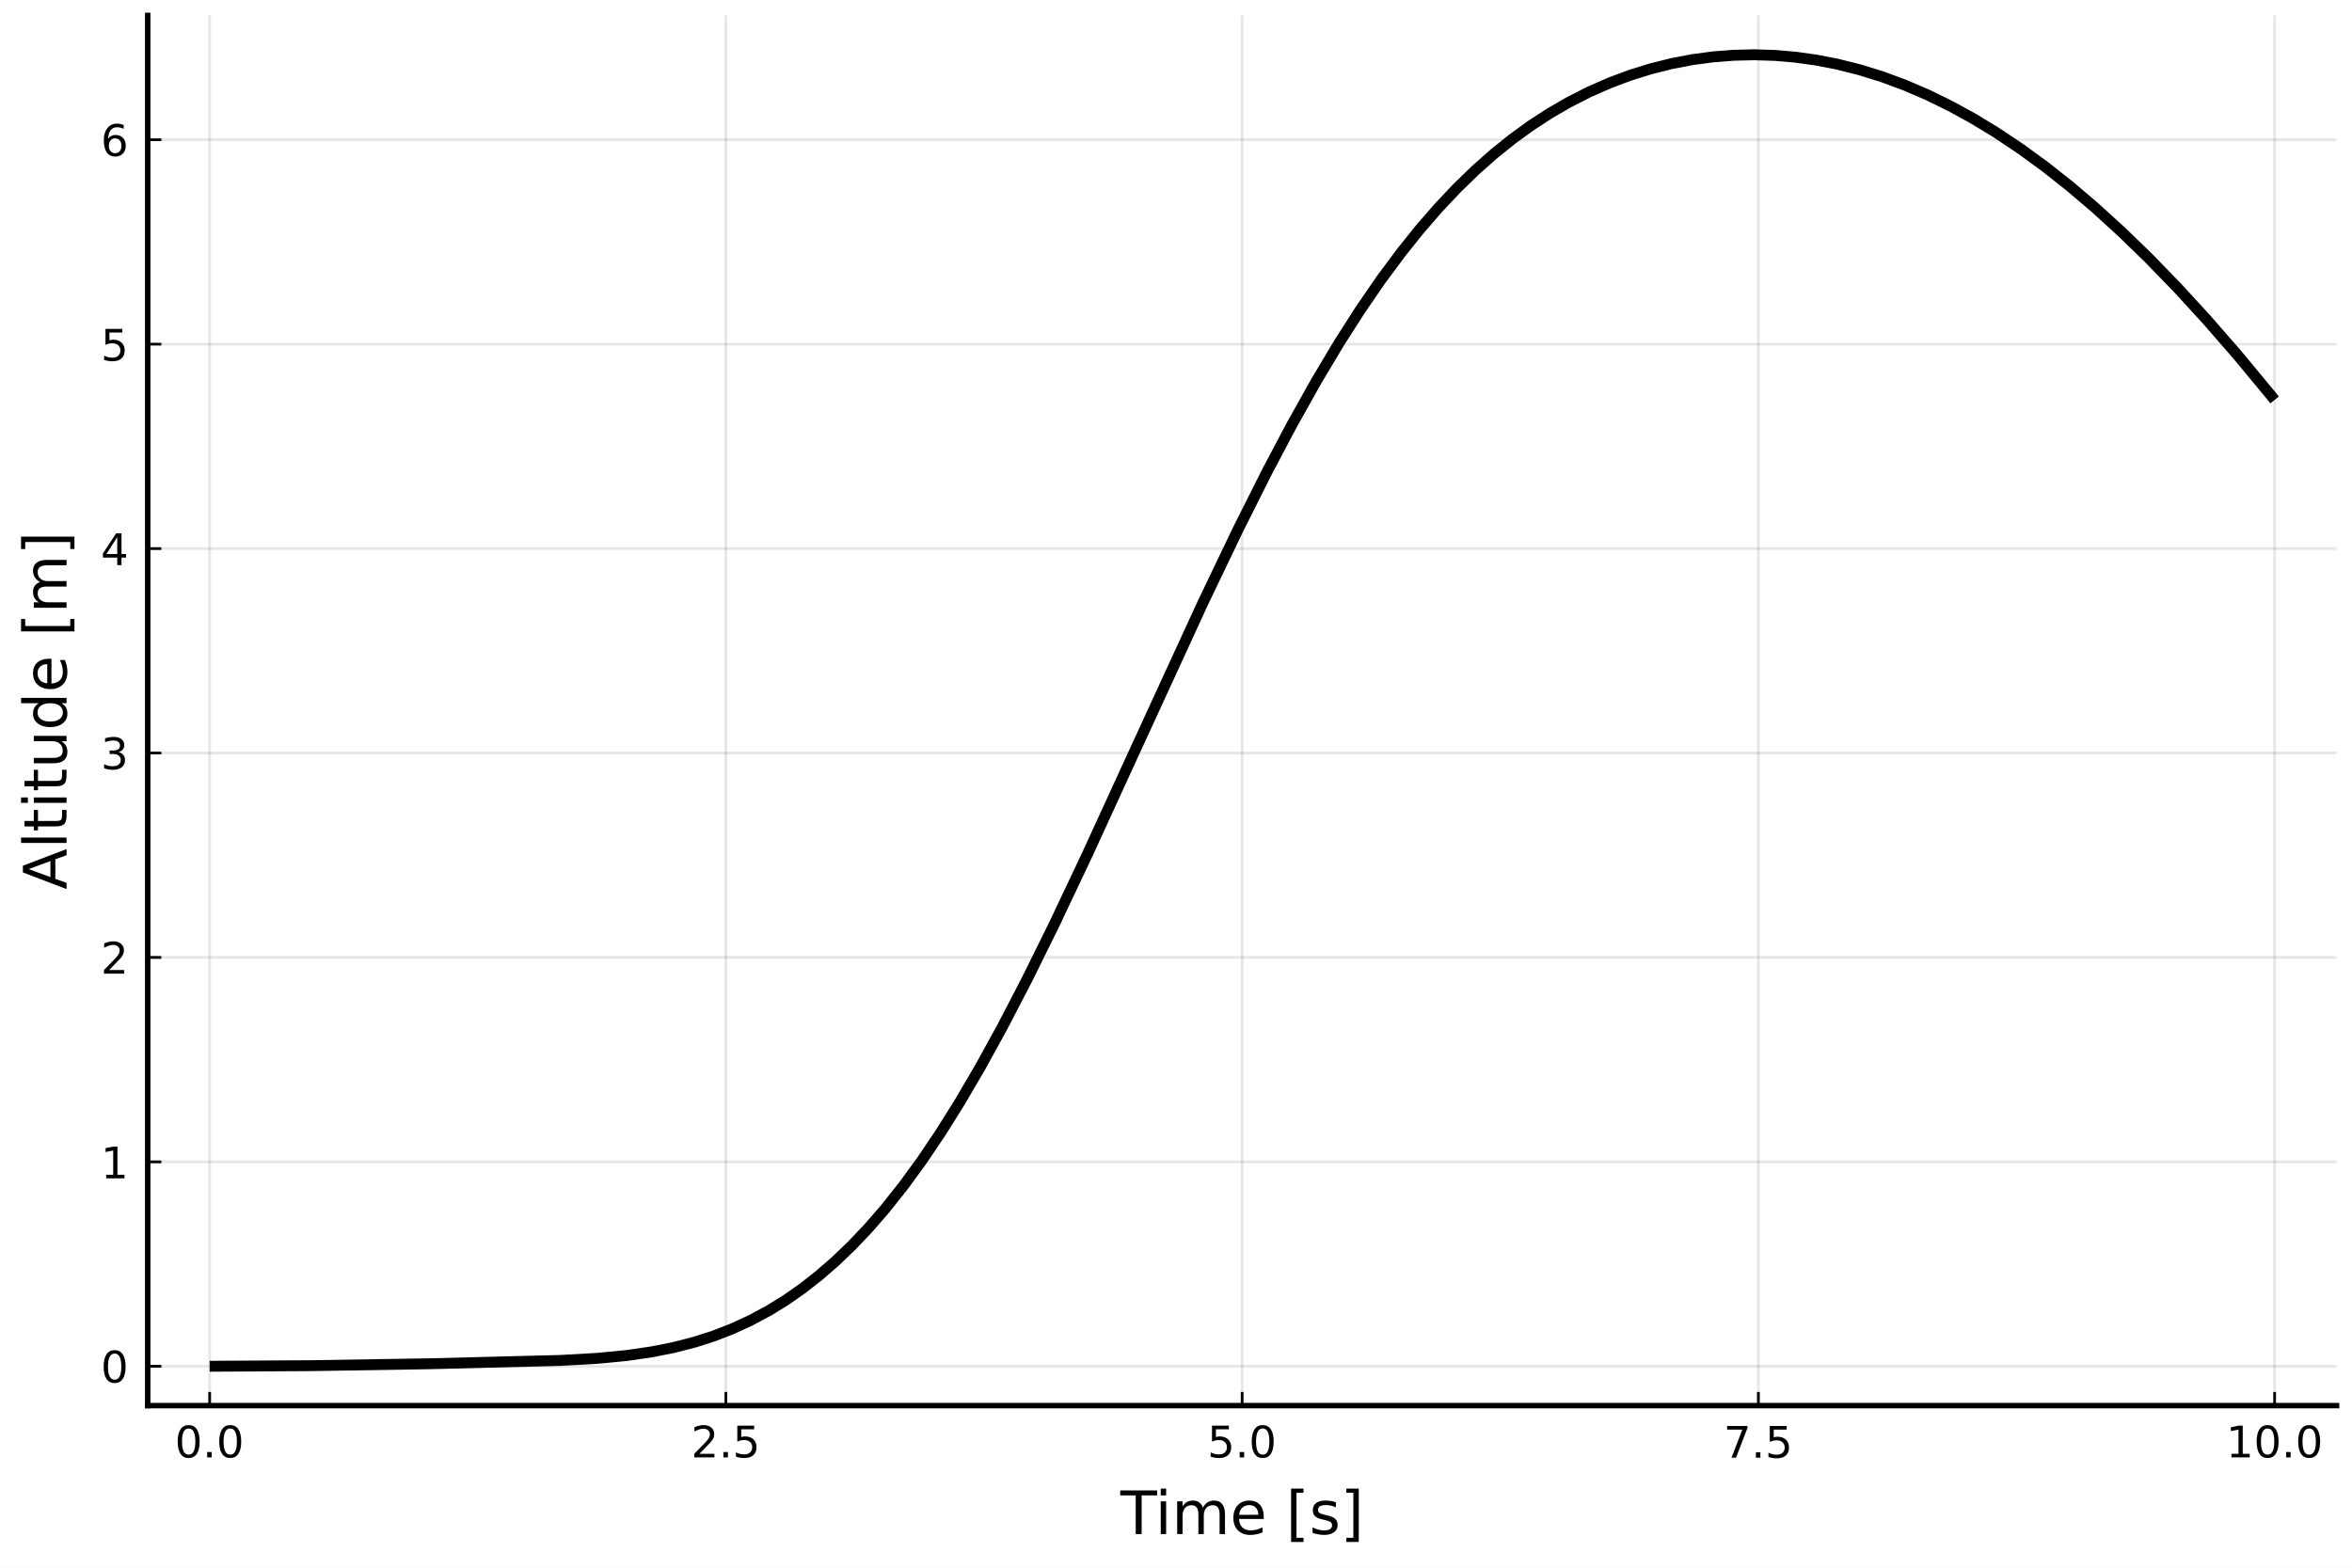
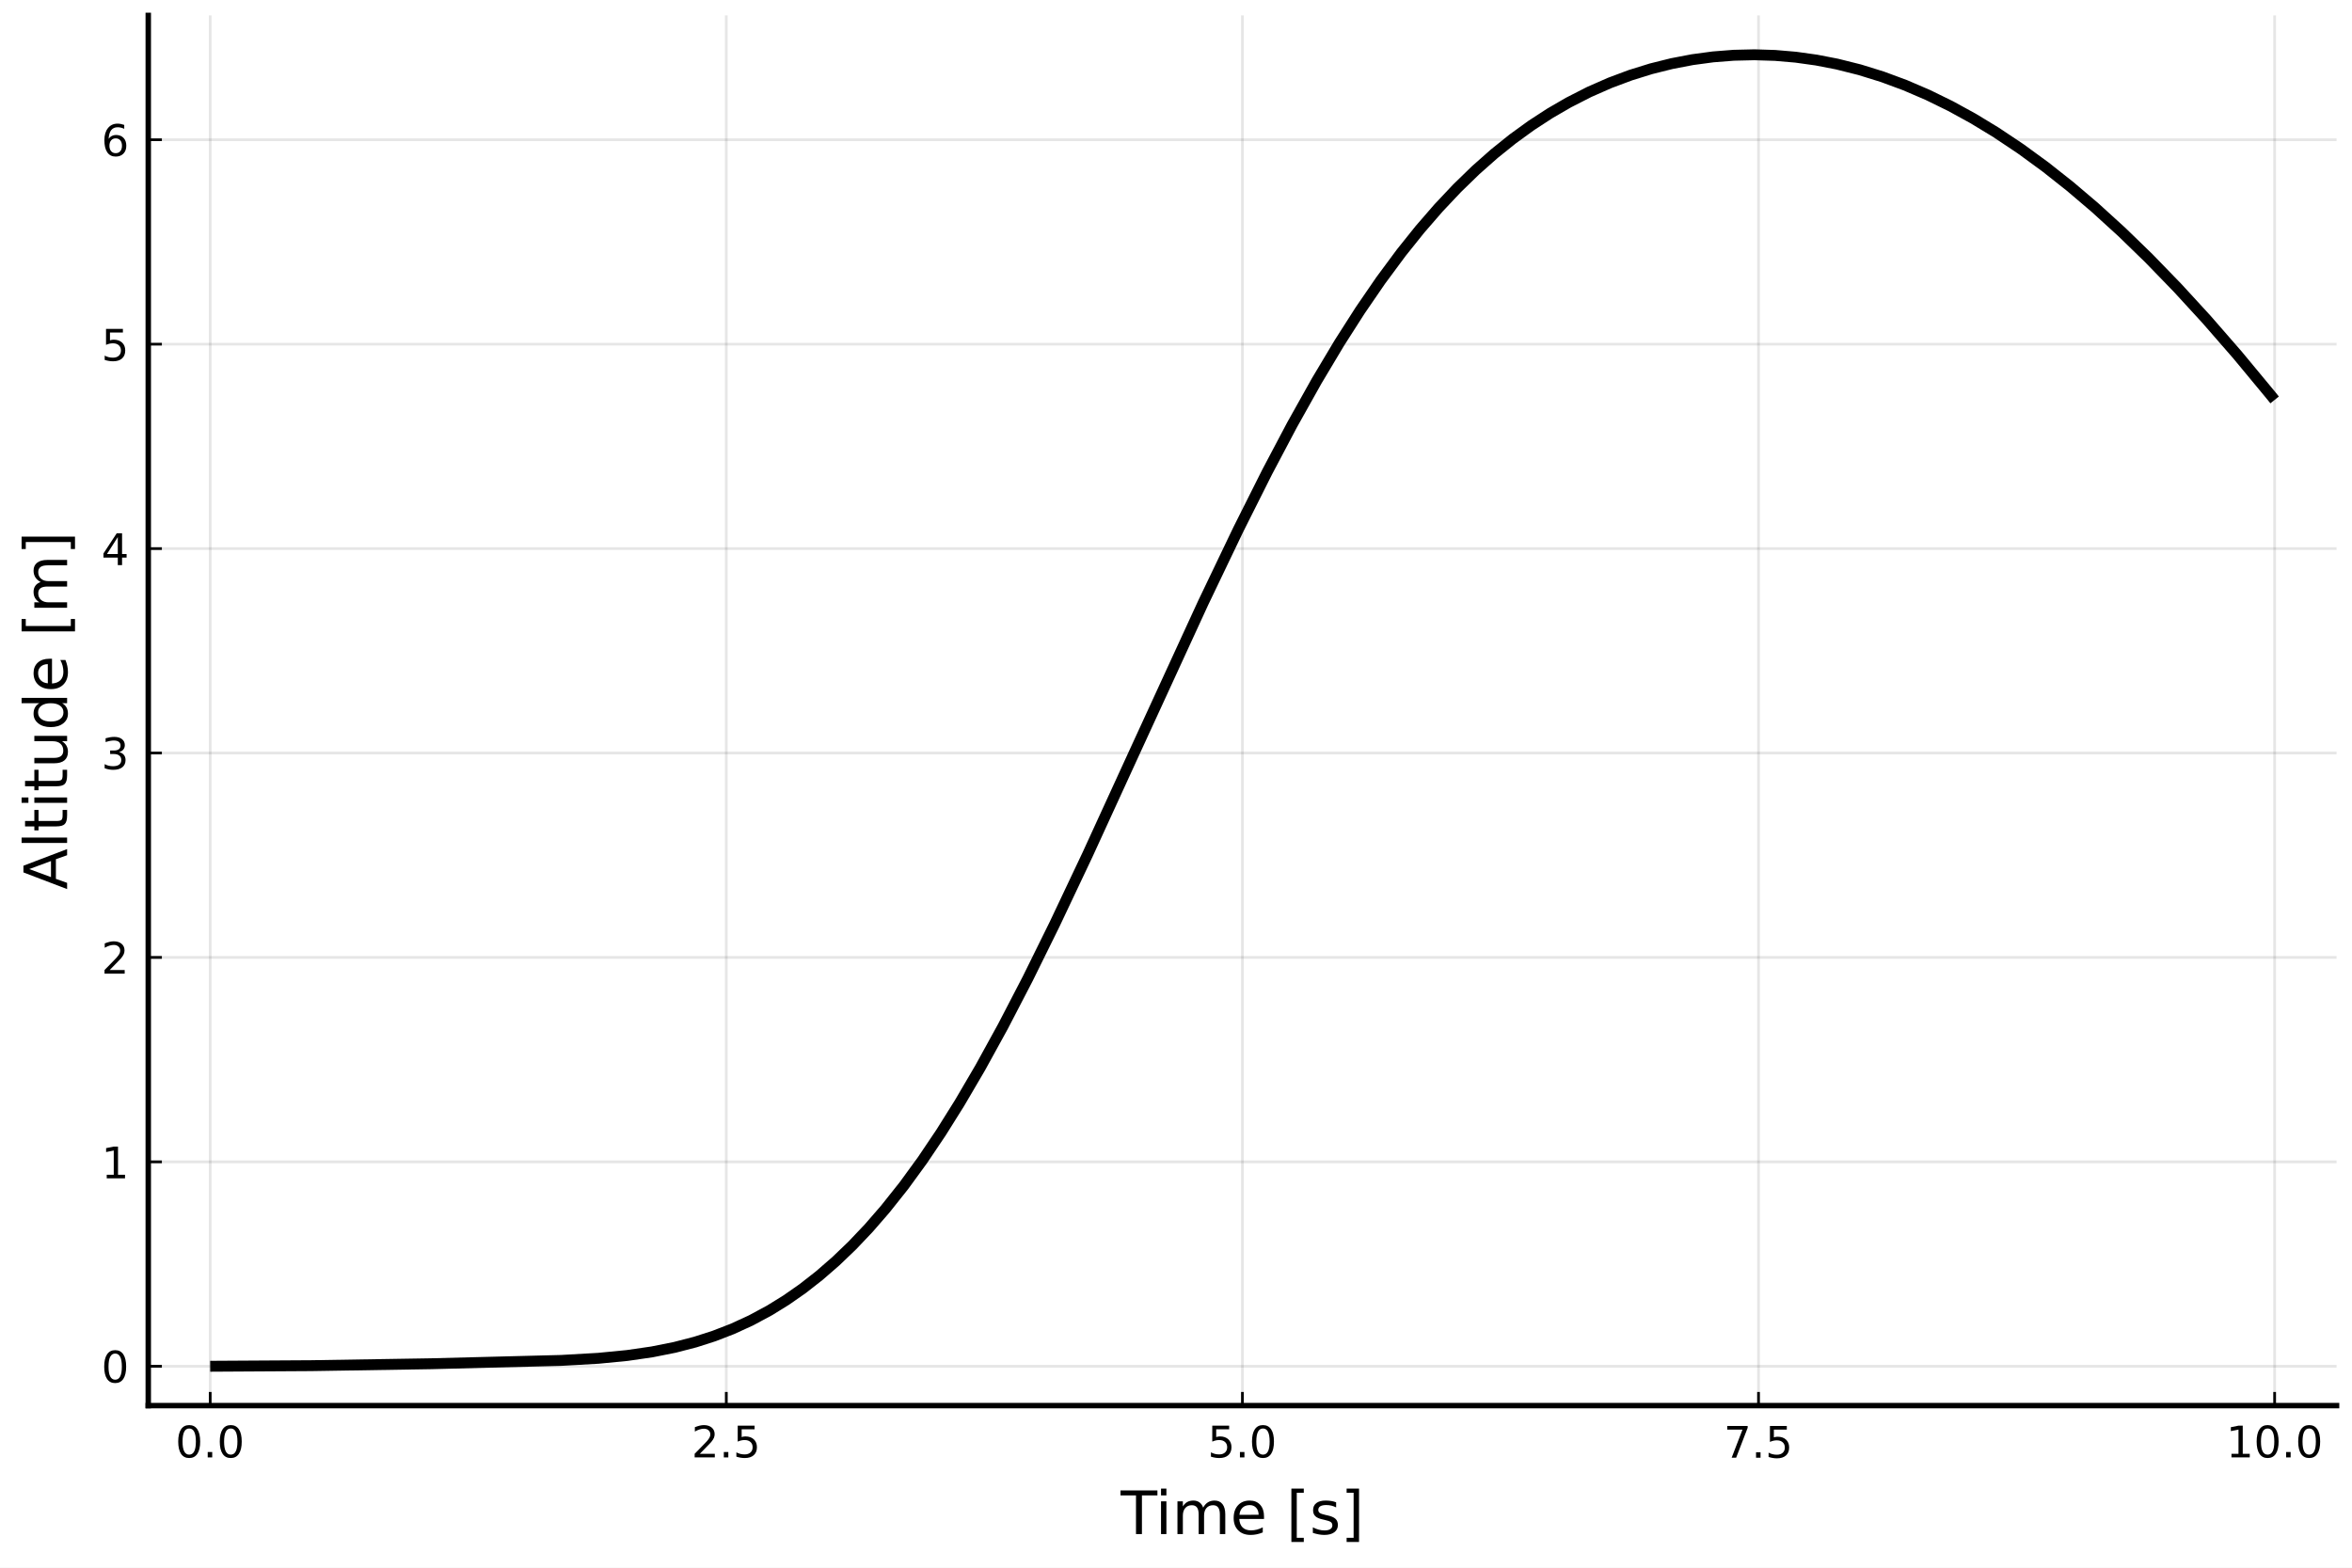
<svg xmlns="http://www.w3.org/2000/svg" xmlns:xlink="http://www.w3.org/1999/xlink" width="432pt" height="288pt" viewBox="0 0 432 288" version="1.1">
  <defs>
    <style type="text/css">*{stroke-linejoin: round; stroke-linecap: butt}</style>
  </defs>
  <g id="figure_1">
    <g id="patch_1">
      <path d="M 0 288  L 432 288  L 432 0  L 0 0  z " style="fill: #ffffff" />
    </g>
    <g id="axes_1">
      <g id="patch_2">
-         <path d="M 27.131 258.225  L 429.165 258.225  L 429.165 2.835  L 27.131 2.835  z " style="fill: #ffffff" />
+         <path d="M 27.232 258.225  L 429.165 258.225  L 429.165 2.835  L 27.232 2.835  z " style="fill: #ffffff" />
      </g>
      <g id="matplotlib.axis_1">
        <g id="xtick_1">
          <g id="line2d_1">
-             <path d="M 38.509 258.225  L 38.509 2.835  " clip-path="url(#pff9f14069b)" style="fill: none; stroke: #000000; stroke-opacity: 0.1; stroke-width: 0.5; stroke-linecap: square" />
+             <path d="M 38.608 258.225  L 38.608 2.835  " clip-path="url(#p02ba408890)" style="fill: none; stroke: #000000; stroke-opacity: 0.1; stroke-width: 0.5; stroke-linecap: square" />
          </g>
          <g id="line2d_2">
            <defs>
-               <path id="m78f0ec96cf" d="M 0 0  L 0 -2.5  " style="stroke: #000000; stroke-width: 0.5" />
-             </defs>
-             <g>
-               <use xlink:href="#m78f0ec96cf" x="38.509" y="258.225" style="stroke: #000000; stroke-width: 0.5" />
+               <path id="mf39ce8755d" d="M 0 0  L 0 -2.5  " style="stroke: #000000; stroke-width: 0.5" />
+             </defs>
+             <g>
+               <use xlink:href="#mf39ce8755d" x="38.608" y="258.225" style="stroke: #000000; stroke-width: 0.5" />
            </g>
          </g>
          <g id="text_1">
-             <g transform="translate(32.10923 267.8041) scale(0.08 -0.08)">
+             <g transform="translate(32.20761 267.8041) scale(0.08 -0.08)">
              <defs>
                <path id="DejaVuSans-30" d="M 2034 4250  Q 1547 4250 1301 3770  Q 1056 3291 1056 2328  Q 1056 1369 1301 889  Q 1547 409 2034 409  Q 2525 409 2770 889  Q 3016 1369 3016 2328  Q 3016 3291 2770 3770  Q 2525 4250 2034 4250  z M 2034 4750  Q 2819 4750 3233 4129  Q 3647 3509 3647 2328  Q 3647 1150 3233 529  Q 2819 -91 2034 -91  Q 1250 -91 836 529  Q 422 1150 422 2328  Q 422 3509 836 4129  Q 1250 4750 2034 4750  z " transform="scale(0.015625)" />
                <path id="DejaVuSans-2e" d="M 684 794  L 1344 794  L 1344 0  L 684 0  L 684 794  z " transform="scale(0.015625)" />
              </defs>
              <use xlink:href="#DejaVuSans-30" transform="translate(0 0.78125)" />
              <use xlink:href="#DejaVuSans-2e" transform="translate(63.62305 0.78125)" />
              <use xlink:href="#DejaVuSans-30" transform="translate(95.41016 0.78125)" />
            </g>
          </g>
        </g>
        <g id="xtick_2">
          <g id="line2d_3">
-             <path d="M 133.329 258.225  L 133.329 2.835  " clip-path="url(#pff9f14069b)" style="fill: none; stroke: #000000; stroke-opacity: 0.1; stroke-width: 0.5; stroke-linecap: square" />
+             <path d="M 133.403 258.225  L 133.403 2.835  " clip-path="url(#p02ba408890)" style="fill: none; stroke: #000000; stroke-opacity: 0.1; stroke-width: 0.5; stroke-linecap: square" />
          </g>
          <g id="line2d_4">
            <g>
-               <use xlink:href="#m78f0ec96cf" x="133.329" y="258.225" style="stroke: #000000; stroke-width: 0.5" />
+               <use xlink:href="#mf39ce8755d" x="133.403" y="258.225" style="stroke: #000000; stroke-width: 0.5" />
            </g>
          </g>
          <g id="text_2">
-             <g transform="translate(126.9287 267.8041) scale(0.08 -0.08)">
+             <g transform="translate(127.0032 267.8041) scale(0.08 -0.08)">
              <defs>
                <path id="DejaVuSans-32" d="M 1228 531  L 3431 531  L 3431 0  L 469 0  L 469 531  Q 828 903 1448 1529  Q 2069 2156 2228 2338  Q 2531 2678 2651 2914  Q 2772 3150 2772 3378  Q 2772 3750 2511 3984  Q 2250 4219 1831 4219  Q 1534 4219 1204 4116  Q 875 4013 500 3803  L 500 4441  Q 881 4594 1212 4672  Q 1544 4750 1819 4750  Q 2544 4750 2975 4387  Q 3406 4025 3406 3419  Q 3406 3131 3298 2873  Q 3191 2616 2906 2266  Q 2828 2175 2409 1742  Q 1991 1309 1228 531  z " transform="scale(0.015625)" />
                <path id="DejaVuSans-35" d="M 691 4666  L 3169 4666  L 3169 4134  L 1269 4134  L 1269 2991  Q 1406 3038 1543 3061  Q 1681 3084 1819 3084  Q 2600 3084 3056 2656  Q 3513 2228 3513 1497  Q 3513 744 3044 326  Q 2575 -91 1722 -91  Q 1428 -91 1123 -41  Q 819 9 494 109  L 494 744  Q 775 591 1075 516  Q 1375 441 1709 441  Q 2250 441 2565 725  Q 2881 1009 2881 1497  Q 2881 1984 2565 2268  Q 2250 2553 1709 2553  Q 1456 2553 1204 2497  Q 953 2441 691 2322  L 691 4666  z " transform="scale(0.015625)" />
              </defs>
              <use xlink:href="#DejaVuSans-32" transform="translate(0 0.78125)" />
              <use xlink:href="#DejaVuSans-2e" transform="translate(63.62305 0.78125)" />
              <use xlink:href="#DejaVuSans-35" transform="translate(95.41016 0.78125)" />
            </g>
          </g>
        </g>
        <g id="xtick_3">
          <g id="line2d_5">
-             <path d="M 228.148 258.225  L 228.148 2.835  " clip-path="url(#pff9f14069b)" style="fill: none; stroke: #000000; stroke-opacity: 0.1; stroke-width: 0.5; stroke-linecap: square" />
+             <path d="M 228.199 258.225  L 228.199 2.835  " clip-path="url(#p02ba408890)" style="fill: none; stroke: #000000; stroke-opacity: 0.1; stroke-width: 0.5; stroke-linecap: square" />
          </g>
          <g id="line2d_6">
            <g>
-               <use xlink:href="#m78f0ec96cf" x="228.148" y="258.225" style="stroke: #000000; stroke-width: 0.5" />
+               <use xlink:href="#mf39ce8755d" x="228.199" y="258.225" style="stroke: #000000; stroke-width: 0.5" />
            </g>
          </g>
          <g id="text_3">
-             <g transform="translate(221.7481 267.8041) scale(0.08 -0.08)">
+             <g transform="translate(221.7988 267.8041) scale(0.08 -0.08)">
              <use xlink:href="#DejaVuSans-35" transform="translate(0 0.78125)" />
              <use xlink:href="#DejaVuSans-2e" transform="translate(63.62305 0.78125)" />
              <use xlink:href="#DejaVuSans-30" transform="translate(95.41016 0.78125)" />
            </g>
          </g>
        </g>
        <g id="xtick_4">
          <g id="line2d_7">
-             <path d="M 322.968 258.225  L 322.968 2.835  " clip-path="url(#pff9f14069b)" style="fill: none; stroke: #000000; stroke-opacity: 0.1; stroke-width: 0.5; stroke-linecap: square" />
+             <path d="M 322.994 258.225  L 322.994 2.835  " clip-path="url(#p02ba408890)" style="fill: none; stroke: #000000; stroke-opacity: 0.1; stroke-width: 0.5; stroke-linecap: square" />
          </g>
          <g id="line2d_8">
            <g>
-               <use xlink:href="#m78f0ec96cf" x="322.968" y="258.225" style="stroke: #000000; stroke-width: 0.5" />
+               <use xlink:href="#mf39ce8755d" x="322.994" y="258.225" style="stroke: #000000; stroke-width: 0.5" />
            </g>
          </g>
          <g id="text_4">
-             <g transform="translate(316.5676 267.8041) scale(0.08 -0.08)">
+             <g transform="translate(316.5943 267.8041) scale(0.08 -0.08)">
              <defs>
                <path id="DejaVuSans-37" d="M 525 4666  L 3525 4666  L 3525 4397  L 1831 0  L 1172 0  L 2766 4134  L 525 4134  L 525 4666  z " transform="scale(0.015625)" />
              </defs>
              <use xlink:href="#DejaVuSans-37" transform="translate(0 0.09375)" />
              <use xlink:href="#DejaVuSans-2e" transform="translate(63.62305 0.09375)" />
              <use xlink:href="#DejaVuSans-35" transform="translate(95.41016 0.09375)" />
            </g>
          </g>
        </g>
        <g id="xtick_5">
          <g id="line2d_9">
-             <path d="M 417.787 258.225  L 417.787 2.835  " clip-path="url(#pff9f14069b)" style="fill: none; stroke: #000000; stroke-opacity: 0.1; stroke-width: 0.5; stroke-linecap: square" />
+             <path d="M 417.79 258.225  L 417.79 2.835  " clip-path="url(#p02ba408890)" style="fill: none; stroke: #000000; stroke-opacity: 0.1; stroke-width: 0.5; stroke-linecap: square" />
          </g>
          <g id="line2d_10">
            <g>
-               <use xlink:href="#m78f0ec96cf" x="417.787" y="258.225" style="stroke: #000000; stroke-width: 0.5" />
+               <use xlink:href="#mf39ce8755d" x="417.79" y="258.225" style="stroke: #000000; stroke-width: 0.5" />
            </g>
          </g>
          <g id="text_5">
-             <g transform="translate(408.867 267.8041) scale(0.08 -0.08)">
+             <g transform="translate(408.8699 267.8041) scale(0.08 -0.08)">
              <defs>
                <path id="DejaVuSans-31" d="M 794 531  L 1825 531  L 1825 4091  L 703 3866  L 703 4441  L 1819 4666  L 2450 4666  L 2450 531  L 3481 531  L 3481 0  L 794 0  L 794 531  z " transform="scale(0.015625)" />
              </defs>
              <use xlink:href="#DejaVuSans-31" transform="translate(0 0.78125)" />
              <use xlink:href="#DejaVuSans-30" transform="translate(63.62305 0.78125)" />
              <use xlink:href="#DejaVuSans-2e" transform="translate(127.2461 0.78125)" />
              <use xlink:href="#DejaVuSans-30" transform="translate(159.0332 0.78125)" />
            </g>
          </g>
        </g>
        <g id="text_6">
-           <g transform="translate(205.7863 281.8261) scale(0.11 -0.11)">
+           <g transform="translate(205.837 281.8261) scale(0.11 -0.11)">
            <defs>
              <path id="DejaVuSans-54" d="M -19 4666  L 3928 4666  L 3928 4134  L 2272 4134  L 2272 0  L 1638 0  L 1638 4134  L -19 4134  L -19 4666  z " transform="scale(0.015625)" />
              <path id="DejaVuSans-69" d="M 603 3500  L 1178 3500  L 1178 0  L 603 0  L 603 3500  z M 603 4863  L 1178 4863  L 1178 4134  L 603 4134  L 603 4863  z " transform="scale(0.015625)" />
              <path id="DejaVuSans-6d" d="M 3328 2828  Q 3544 3216 3844 3400  Q 4144 3584 4550 3584  Q 5097 3584 5394 3201  Q 5691 2819 5691 2113  L 5691 0  L 5113 0  L 5113 2094  Q 5113 2597 4934 2840  Q 4756 3084 4391 3084  Q 3944 3084 3684 2787  Q 3425 2491 3425 1978  L 3425 0  L 2847 0  L 2847 2094  Q 2847 2600 2669 2842  Q 2491 3084 2119 3084  Q 1678 3084 1418 2786  Q 1159 2488 1159 1978  L 1159 0  L 581 0  L 581 3500  L 1159 3500  L 1159 2956  Q 1356 3278 1631 3431  Q 1906 3584 2284 3584  Q 2666 3584 2933 3390  Q 3200 3197 3328 2828  z " transform="scale(0.015625)" />
              <path id="DejaVuSans-65" d="M 3597 1894  L 3597 1613  L 953 1613  Q 991 1019 1311 708  Q 1631 397 2203 397  Q 2534 397 2845 478  Q 3156 559 3463 722  L 3463 178  Q 3153 47 2828 -22  Q 2503 -91 2169 -91  Q 1331 -91 842 396  Q 353 884 353 1716  Q 353 2575 817 3079  Q 1281 3584 2069 3584  Q 2775 3584 3186 3129  Q 3597 2675 3597 1894  z M 3022 2063  Q 3016 2534 2758 2815  Q 2500 3097 2075 3097  Q 1594 3097 1305 2825  Q 1016 2553 972 2059  L 3022 2063  z " transform="scale(0.015625)" />
              <path id="DejaVuSans-20" transform="scale(0.015625)" />
              <path id="DejaVuSans-5b" d="M 550 4863  L 1875 4863  L 1875 4416  L 1125 4416  L 1125 -397  L 1875 -397  L 1875 -844  L 550 -844  L 550 4863  z " transform="scale(0.015625)" />
              <path id="DejaVuSans-73" d="M 2834 3397  L 2834 2853  Q 2591 2978 2328 3040  Q 2066 3103 1784 3103  Q 1356 3103 1142 2972  Q 928 2841 928 2578  Q 928 2378 1081 2264  Q 1234 2150 1697 2047  L 1894 2003  Q 2506 1872 2764 1633  Q 3022 1394 3022 966  Q 3022 478 2636 193  Q 2250 -91 1575 -91  Q 1294 -91 989 -36  Q 684 19 347 128  L 347 722  Q 666 556 975 473  Q 1284 391 1588 391  Q 1994 391 2212 530  Q 2431 669 2431 922  Q 2431 1156 2273 1281  Q 2116 1406 1581 1522  L 1381 1569  Q 847 1681 609 1914  Q 372 2147 372 2553  Q 372 3047 722 3315  Q 1072 3584 1716 3584  Q 2034 3584 2315 3537  Q 2597 3491 2834 3397  z " transform="scale(0.015625)" />
              <path id="DejaVuSans-5d" d="M 1947 4863  L 1947 -844  L 622 -844  L 622 -397  L 1369 -397  L 1369 4416  L 622 4416  L 622 4863  L 1947 4863  z " transform="scale(0.015625)" />
            </defs>
            <use xlink:href="#DejaVuSans-54" />
            <use xlink:href="#DejaVuSans-69" x="57.959" />
            <use xlink:href="#DejaVuSans-6d" x="85.742" />
            <use xlink:href="#DejaVuSans-65" x="183.154" />
            <use xlink:href="#DejaVuSans-20" x="244.678" />
            <use xlink:href="#DejaVuSans-5b" x="276.465" />
            <use xlink:href="#DejaVuSans-73" x="315.479" />
            <use xlink:href="#DejaVuSans-5d" x="367.578" />
          </g>
        </g>
      </g>
      <g id="matplotlib.axis_2">
        <g id="ytick_1">
          <g id="line2d_11">
-             <path d="M 27.131 250.997  L 429.165 250.997  " clip-path="url(#pff9f14069b)" style="fill: none; stroke: #000000; stroke-opacity: 0.1; stroke-width: 0.5; stroke-linecap: square" />
+             <path d="M 27.232 250.997  L 429.165 250.997  " clip-path="url(#p02ba408890)" style="fill: none; stroke: #000000; stroke-opacity: 0.1; stroke-width: 0.5; stroke-linecap: square" />
          </g>
          <g id="line2d_12">
            <defs>
-               <path id="m722c3a0db0" d="M 0 0  L 2.5 0  " style="stroke: #000000; stroke-width: 0.5" />
-             </defs>
-             <g>
-               <use xlink:href="#m722c3a0db0" x="27.131" y="250.997" style="stroke: #000000; stroke-width: 0.5" />
+               <path id="m7648d93a1c" d="M 0 0  L 2.5 0  " style="stroke: #000000; stroke-width: 0.5" />
+             </defs>
+             <g>
+               <use xlink:href="#m7648d93a1c" x="27.232" y="250.997" style="stroke: #000000; stroke-width: 0.5" />
            </g>
          </g>
          <g id="text_7">
-             <g transform="translate(18.5109 254.0367) scale(0.08 -0.08)">
+             <g transform="translate(18.61215 254.0367) scale(0.08 -0.08)">
              <use xlink:href="#DejaVuSans-30" transform="translate(0 0.78125)" />
            </g>
          </g>
        </g>
        <g id="ytick_2">
          <g id="line2d_13">
-             <path d="M 27.131 213.443  L 429.165 213.443  " clip-path="url(#pff9f14069b)" style="fill: none; stroke: #000000; stroke-opacity: 0.1; stroke-width: 0.5; stroke-linecap: square" />
+             <path d="M 27.232 213.443  L 429.165 213.443  " clip-path="url(#p02ba408890)" style="fill: none; stroke: #000000; stroke-opacity: 0.1; stroke-width: 0.5; stroke-linecap: square" />
          </g>
          <g id="line2d_14">
            <g>
-               <use xlink:href="#m722c3a0db0" x="27.131" y="213.443" style="stroke: #000000; stroke-width: 0.5" />
+               <use xlink:href="#m7648d93a1c" x="27.232" y="213.443" style="stroke: #000000; stroke-width: 0.5" />
            </g>
          </g>
          <g id="text_8">
-             <g transform="translate(18.5109 216.4828) scale(0.08 -0.08)">
+             <g transform="translate(18.61215 216.4828) scale(0.08 -0.08)">
              <use xlink:href="#DejaVuSans-31" transform="translate(0 0.09375)" />
            </g>
          </g>
        </g>
        <g id="ytick_3">
          <g id="line2d_15">
-             <path d="M 27.131 175.889  L 429.165 175.889  " clip-path="url(#pff9f14069b)" style="fill: none; stroke: #000000; stroke-opacity: 0.1; stroke-width: 0.5; stroke-linecap: square" />
+             <path d="M 27.232 175.889  L 429.165 175.889  " clip-path="url(#p02ba408890)" style="fill: none; stroke: #000000; stroke-opacity: 0.1; stroke-width: 0.5; stroke-linecap: square" />
          </g>
          <g id="line2d_16">
            <g>
-               <use xlink:href="#m722c3a0db0" x="27.131" y="175.889" style="stroke: #000000; stroke-width: 0.5" />
+               <use xlink:href="#m7648d93a1c" x="27.232" y="175.889" style="stroke: #000000; stroke-width: 0.5" />
            </g>
          </g>
          <g id="text_9">
-             <g transform="translate(18.5109 178.9288) scale(0.08 -0.08)">
+             <g transform="translate(18.61215 178.9288) scale(0.08 -0.08)">
              <use xlink:href="#DejaVuSans-32" transform="translate(0 0.78125)" />
            </g>
          </g>
        </g>
        <g id="ytick_4">
          <g id="line2d_17">
-             <path d="M 27.131 138.336  L 429.165 138.336  " clip-path="url(#pff9f14069b)" style="fill: none; stroke: #000000; stroke-opacity: 0.1; stroke-width: 0.5; stroke-linecap: square" />
+             <path d="M 27.232 138.336  L 429.165 138.336  " clip-path="url(#p02ba408890)" style="fill: none; stroke: #000000; stroke-opacity: 0.1; stroke-width: 0.5; stroke-linecap: square" />
          </g>
          <g id="line2d_18">
            <g>
-               <use xlink:href="#m722c3a0db0" x="27.131" y="138.336" style="stroke: #000000; stroke-width: 0.5" />
+               <use xlink:href="#m7648d93a1c" x="27.232" y="138.336" style="stroke: #000000; stroke-width: 0.5" />
            </g>
          </g>
          <g id="text_10">
-             <g transform="translate(18.5109 141.3749) scale(0.08 -0.08)">
+             <g transform="translate(18.61215 141.3749) scale(0.08 -0.08)">
              <defs>
                <path id="DejaVuSans-33" d="M 2597 2516  Q 3050 2419 3304 2112  Q 3559 1806 3559 1356  Q 3559 666 3084 287  Q 2609 -91 1734 -91  Q 1441 -91 1130 -33  Q 819 25 488 141  L 488 750  Q 750 597 1062 519  Q 1375 441 1716 441  Q 2309 441 2620 675  Q 2931 909 2931 1356  Q 2931 1769 2642 2001  Q 2353 2234 1838 2234  L 1294 2234  L 1294 2753  L 1863 2753  Q 2328 2753 2575 2939  Q 2822 3125 2822 3475  Q 2822 3834 2567 4026  Q 2313 4219 1838 4219  Q 1578 4219 1281 4162  Q 984 4106 628 3988  L 628 4550  Q 988 4650 1302 4700  Q 1616 4750 1894 4750  Q 2613 4750 3031 4423  Q 3450 4097 3450 3541  Q 3450 3153 3228 2886  Q 3006 2619 2597 2516  z " transform="scale(0.015625)" />
              </defs>
              <use xlink:href="#DejaVuSans-33" transform="translate(0 0.78125)" />
            </g>
          </g>
        </g>
        <g id="ytick_5">
          <g id="line2d_19">
-             <path d="M 27.131 100.782  L 429.165 100.782  " clip-path="url(#pff9f14069b)" style="fill: none; stroke: #000000; stroke-opacity: 0.1; stroke-width: 0.5; stroke-linecap: square" />
+             <path d="M 27.232 100.782  L 429.165 100.782  " clip-path="url(#p02ba408890)" style="fill: none; stroke: #000000; stroke-opacity: 0.1; stroke-width: 0.5; stroke-linecap: square" />
          </g>
          <g id="line2d_20">
            <g>
-               <use xlink:href="#m722c3a0db0" x="27.131" y="100.782" style="stroke: #000000; stroke-width: 0.5" />
+               <use xlink:href="#m7648d93a1c" x="27.232" y="100.782" style="stroke: #000000; stroke-width: 0.5" />
            </g>
          </g>
          <g id="text_11">
-             <g transform="translate(18.5109 103.821) scale(0.08 -0.08)">
+             <g transform="translate(18.61215 103.821) scale(0.08 -0.08)">
              <defs>
                <path id="DejaVuSans-34" d="M 2419 4116  L 825 1625  L 2419 1625  L 2419 4116  z M 2253 4666  L 3047 4666  L 3047 1625  L 3713 1625  L 3713 1100  L 3047 1100  L 3047 0  L 2419 0  L 2419 1100  L 313 1100  L 313 1709  L 2253 4666  z " transform="scale(0.015625)" />
              </defs>
              <use xlink:href="#DejaVuSans-34" transform="translate(0 0.09375)" />
            </g>
          </g>
        </g>
        <g id="ytick_6">
          <g id="line2d_21">
-             <path d="M 27.131 63.228  L 429.165 63.228  " clip-path="url(#pff9f14069b)" style="fill: none; stroke: #000000; stroke-opacity: 0.1; stroke-width: 0.5; stroke-linecap: square" />
+             <path d="M 27.232 63.228  L 429.165 63.228  " clip-path="url(#p02ba408890)" style="fill: none; stroke: #000000; stroke-opacity: 0.1; stroke-width: 0.5; stroke-linecap: square" />
          </g>
          <g id="line2d_22">
            <g>
-               <use xlink:href="#m722c3a0db0" x="27.131" y="63.228" style="stroke: #000000; stroke-width: 0.5" />
+               <use xlink:href="#m7648d93a1c" x="27.232" y="63.228" style="stroke: #000000; stroke-width: 0.5" />
            </g>
          </g>
          <g id="text_12">
-             <g transform="translate(18.5109 66.26703) scale(0.08 -0.08)">
+             <g transform="translate(18.61215 66.26703) scale(0.08 -0.08)">
              <use xlink:href="#DejaVuSans-35" transform="translate(0 0.09375)" />
            </g>
          </g>
        </g>
        <g id="ytick_7">
          <g id="line2d_23">
-             <path d="M 27.131 25.674  L 429.165 25.674  " clip-path="url(#pff9f14069b)" style="fill: none; stroke: #000000; stroke-opacity: 0.1; stroke-width: 0.5; stroke-linecap: square" />
+             <path d="M 27.232 25.674  L 429.165 25.674  " clip-path="url(#p02ba408890)" style="fill: none; stroke: #000000; stroke-opacity: 0.1; stroke-width: 0.5; stroke-linecap: square" />
          </g>
          <g id="line2d_24">
            <g>
-               <use xlink:href="#m722c3a0db0" x="27.131" y="25.674" style="stroke: #000000; stroke-width: 0.5" />
+               <use xlink:href="#m7648d93a1c" x="27.232" y="25.674" style="stroke: #000000; stroke-width: 0.5" />
            </g>
          </g>
          <g id="text_13">
-             <g transform="translate(18.5109 28.7131) scale(0.08 -0.08)">
+             <g transform="translate(18.61215 28.7131) scale(0.08 -0.08)">
              <defs>
                <path id="DejaVuSans-36" d="M 2113 2584  Q 1688 2584 1439 2293  Q 1191 2003 1191 1497  Q 1191 994 1439 701  Q 1688 409 2113 409  Q 2538 409 2786 701  Q 3034 994 3034 1497  Q 3034 2003 2786 2293  Q 2538 2584 2113 2584  z M 3366 4563  L 3366 3988  Q 3128 4100 2886 4159  Q 2644 4219 2406 4219  Q 1781 4219 1451 3797  Q 1122 3375 1075 2522  Q 1259 2794 1537 2939  Q 1816 3084 2150 3084  Q 2853 3084 3261 2657  Q 3669 2231 3669 1497  Q 3669 778 3244 343  Q 2819 -91 2113 -91  Q 1303 -91 875 529  Q 447 1150 447 2328  Q 447 3434 972 4092  Q 1497 4750 2381 4750  Q 2619 4750 2861 4703  Q 3103 4656 3366 4563  z " transform="scale(0.015625)" />
              </defs>
              <use xlink:href="#DejaVuSans-36" transform="translate(0 0.78125)" />
            </g>
          </g>
        </g>
        <g id="text_14">
-           <g transform="translate(12.22324 163.4191) rotate(-90) scale(0.11 -0.11)">
+           <g transform="translate(12.32449 163.4191) rotate(-90) scale(0.11 -0.11)">
            <defs>
              <path id="DejaVuSans-41" d="M 2188 4044  L 1331 1722  L 3047 1722  L 2188 4044  z M 1831 4666  L 2547 4666  L 4325 0  L 3669 0  L 3244 1197  L 1141 1197  L 716 0  L 50 0  L 1831 4666  z " transform="scale(0.015625)" />
              <path id="DejaVuSans-6c" d="M 603 4863  L 1178 4863  L 1178 0  L 603 0  L 603 4863  z " transform="scale(0.015625)" />
              <path id="DejaVuSans-74" d="M 1172 4494  L 1172 3500  L 2356 3500  L 2356 3053  L 1172 3053  L 1172 1153  Q 1172 725 1289 603  Q 1406 481 1766 481  L 2356 481  L 2356 0  L 1766 0  Q 1100 0 847 248  Q 594 497 594 1153  L 594 3053  L 172 3053  L 172 3500  L 594 3500  L 594 4494  L 1172 4494  z " transform="scale(0.015625)" />
              <path id="DejaVuSans-75" d="M 544 1381  L 544 3500  L 1119 3500  L 1119 1403  Q 1119 906 1312 657  Q 1506 409 1894 409  Q 2359 409 2629 706  Q 2900 1003 2900 1516  L 2900 3500  L 3475 3500  L 3475 0  L 2900 0  L 2900 538  Q 2691 219 2414 64  Q 2138 -91 1772 -91  Q 1169 -91 856 284  Q 544 659 544 1381  z M 1991 3584  L 1991 3584  z " transform="scale(0.015625)" />
              <path id="DejaVuSans-64" d="M 2906 2969  L 2906 4863  L 3481 4863  L 3481 0  L 2906 0  L 2906 525  Q 2725 213 2448 61  Q 2172 -91 1784 -91  Q 1150 -91 751 415  Q 353 922 353 1747  Q 353 2572 751 3078  Q 1150 3584 1784 3584  Q 2172 3584 2448 3432  Q 2725 3281 2906 2969  z M 947 1747  Q 947 1113 1208 752  Q 1469 391 1925 391  Q 2381 391 2643 752  Q 2906 1113 2906 1747  Q 2906 2381 2643 2742  Q 2381 3103 1925 3103  Q 1469 3103 1208 2742  Q 947 2381 947 1747  z " transform="scale(0.015625)" />
            </defs>
            <use xlink:href="#DejaVuSans-41" />
            <use xlink:href="#DejaVuSans-6c" x="68.408" />
            <use xlink:href="#DejaVuSans-74" x="96.191" />
            <use xlink:href="#DejaVuSans-69" x="135.4" />
            <use xlink:href="#DejaVuSans-74" x="163.184" />
            <use xlink:href="#DejaVuSans-75" x="202.393" />
            <use xlink:href="#DejaVuSans-64" x="265.771" />
            <use xlink:href="#DejaVuSans-65" x="329.248" />
            <use xlink:href="#DejaVuSans-20" x="390.771" />
            <use xlink:href="#DejaVuSans-5b" x="422.559" />
            <use xlink:href="#DejaVuSans-6d" x="461.572" />
            <use xlink:href="#DejaVuSans-5d" x="558.984" />
          </g>
        </g>
      </g>
      <g id="line2d_25">
-         <path d="M 38.509 250.997  L 57.094 250.886  L 79.092 250.532  L 102.986 249.922  L 109.813 249.533  L 115.123 249.017  L 119.675 248.357  L 123.847 247.526  L 127.64 246.544  L 131.053 245.449  L 134.467 244.128  L 137.88 242.559  L 141.294 240.721  L 144.328 238.845  L 147.362 236.727  L 150.396 234.356  L 153.43 231.721  L 156.465 228.812  L 159.499 225.615  L 162.533 222.121  L 165.947 217.829  L 169.36 213.146  L 172.774 208.075  L 176.187 202.628  L 179.98 196.157  L 184.152 188.571  L 188.703 179.801  L 193.634 169.81  L 199.702 156.987  L 208.805 137.139  L 220.942 110.742  L 227.39 97.284  L 232.699 86.704  L 237.251 78.09  L 241.802 69.961  L 245.974 62.978  L 249.767 57.044  L 253.56 51.515  L 257.353 46.395  L 260.766 42.135  L 264.18 38.198  L 267.593 34.578  L 271.007 31.264  L 274.42 28.243  L 277.834 25.503  L 281.247 23.029  L 284.661 20.809  L 288.074 18.829  L 291.867 16.894  L 295.66 15.225  L 299.452 13.808  L 303.245 12.631  L 307.038 11.684  L 310.831 10.959  L 314.623 10.449  L 318.416 10.152  L 322.209 10.063  L 326.002 10.181  L 329.795 10.505  L 333.587 11.034  L 337.38 11.768  L 341.552 12.813  L 345.724 14.107  L 349.896 15.651  L 354.068 17.444  L 358.24 19.486  L 362.412 21.774  L 366.585 24.307  L 371.136 27.347  L 375.687 30.67  L 380.239 34.27  L 384.79 38.14  L 389.72 42.629  L 394.651 47.415  L 399.961 52.888  L 405.271 58.676  L 410.96 65.208  L 417.028 72.529  L 417.787 73.469  L 417.787 73.469  " clip-path="url(#pff9f14069b)" style="fill: none; stroke: #000000; stroke-width: 2" />
+         <path d="M 38.608 250.997  L 57.188 250.886  L 79.18 250.532  L 103.069 249.922  L 109.894 249.533  L 115.202 249.017  L 119.753 248.357  L 123.924 247.526  L 127.715 246.544  L 131.128 245.449  L 134.541 244.128  L 137.953 242.559  L 141.366 240.721  L 144.399 238.845  L 147.433 236.727  L 150.466 234.356  L 153.5 231.721  L 156.533 228.812  L 159.567 225.615  L 162.6 222.121  L 166.013 217.829  L 169.425 213.146  L 172.838 208.075  L 176.251 202.628  L 180.043 196.157  L 184.214 188.571  L 188.764 179.801  L 193.693 169.81  L 199.76 156.987  L 208.86 137.139  L 220.994 110.742  L 227.44 97.284  L 232.749 86.704  L 237.299 78.09  L 241.849 69.961  L 246.02 62.978  L 249.812 57.044  L 253.604 51.515  L 257.396 46.395  L 260.808 42.135  L 264.221 38.198  L 267.634 34.578  L 271.046 31.264  L 274.459 28.243  L 277.872 25.503  L 281.284 23.029  L 284.697 20.809  L 288.11 18.829  L 291.901 16.894  L 295.693 15.225  L 299.485 13.808  L 303.277 12.631  L 307.069 11.684  L 310.86 10.959  L 314.652 10.449  L 318.444 10.152  L 322.236 10.063  L 326.028 10.181  L 329.82 10.505  L 333.611 11.034  L 337.403 11.768  L 341.574 12.813  L 345.745 14.107  L 349.916 15.651  L 354.087 17.444  L 358.258 19.486  L 362.429 21.774  L 366.6 24.307  L 371.15 27.347  L 375.701 30.67  L 380.251 34.27  L 384.801 38.14  L 389.73 42.629  L 394.66 47.415  L 399.968 52.888  L 405.277 58.676  L 410.965 65.208  L 417.032 72.529  L 417.79 73.469  L 417.79 73.469  " clip-path="url(#p02ba408890)" style="fill: none; stroke: #000000; stroke-width: 2" />
      </g>
      <g id="patch_3">
-         <path d="M 27.131 258.225  L 27.131 2.835  " style="fill: none; stroke: #000000; stroke-linejoin: miter; stroke-linecap: square" />
+         <path d="M 27.232 258.225  L 27.232 2.835  " style="fill: none; stroke: #000000; stroke-linejoin: miter; stroke-linecap: square" />
      </g>
      <g id="patch_4">
-         <path d="M 27.131 258.225  L 429.165 258.225  " style="fill: none; stroke: #000000; stroke-linejoin: miter; stroke-linecap: square" />
+         <path d="M 27.232 258.225  L 429.165 258.225  " style="fill: none; stroke: #000000; stroke-linejoin: miter; stroke-linecap: square" />
      </g>
    </g>
  </g>
  <defs>
-     <clipPath id="pff9f14069b">
-       <rect x="27.131" y="2.835" width="402.034" height="255.391" />
+     <clipPath id="p02ba408890">
+       <rect x="27.232" y="2.835" width="401.933" height="255.391" />
    </clipPath>
  </defs>
</svg>
